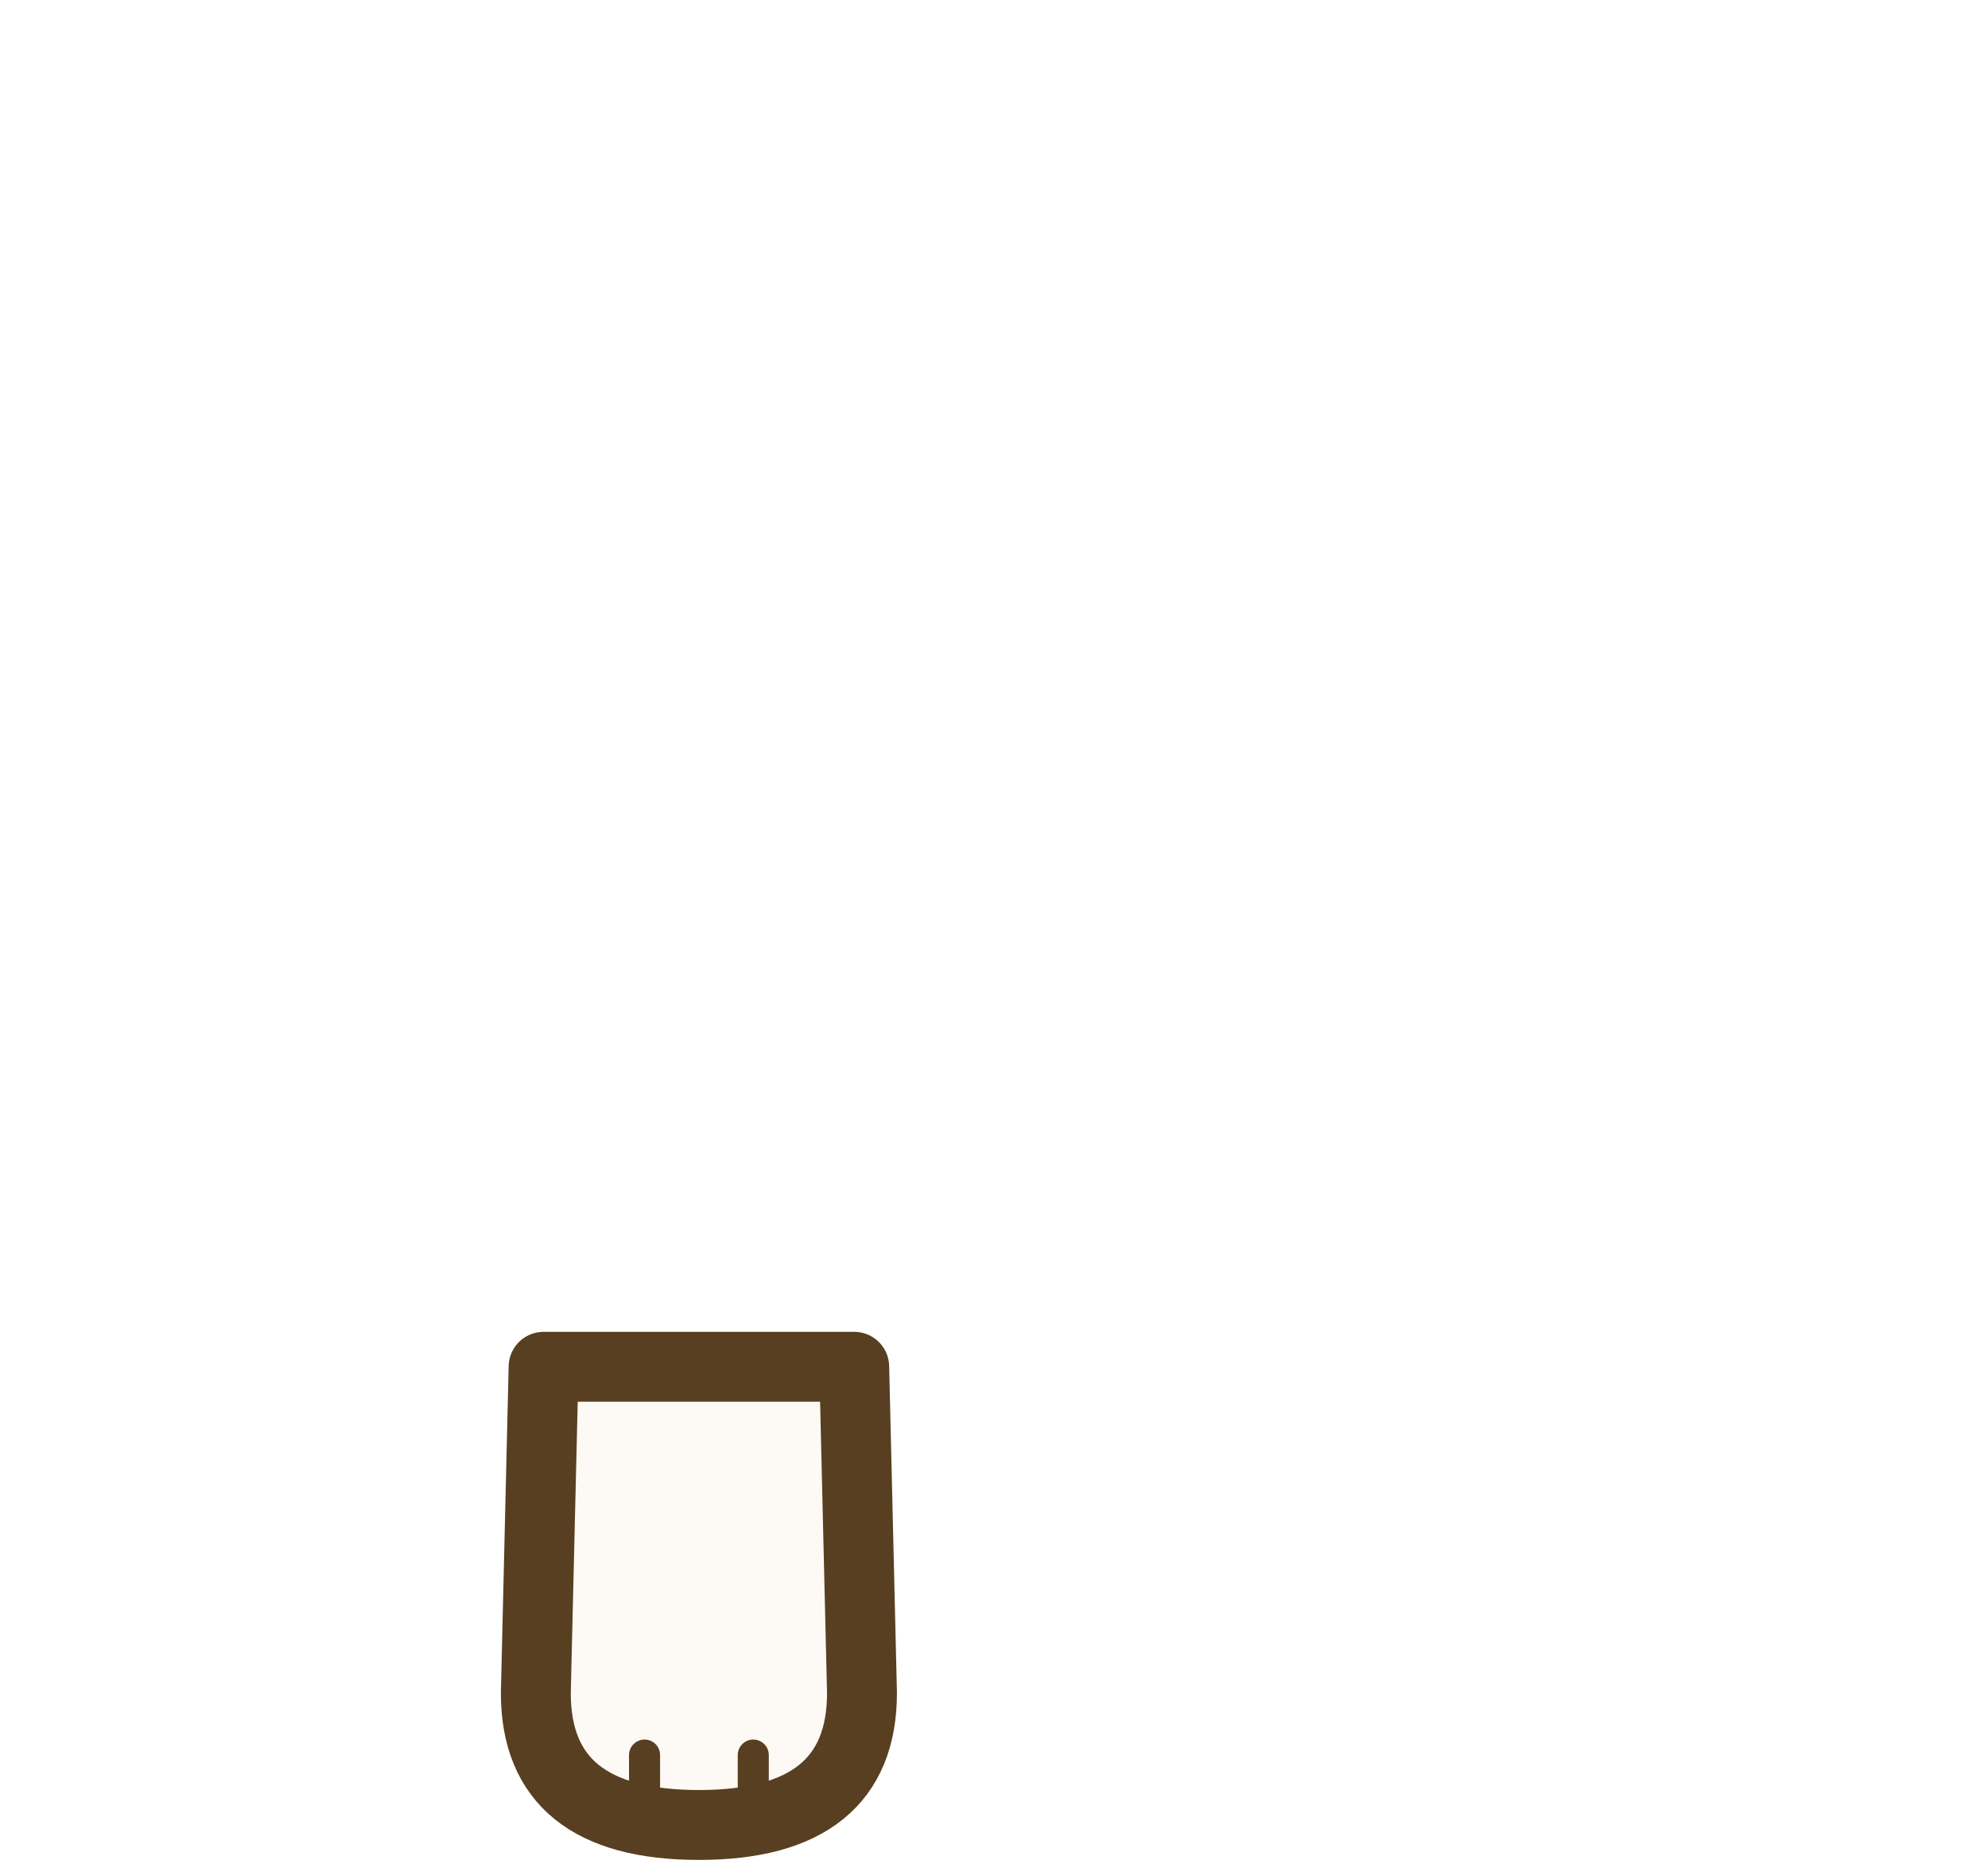
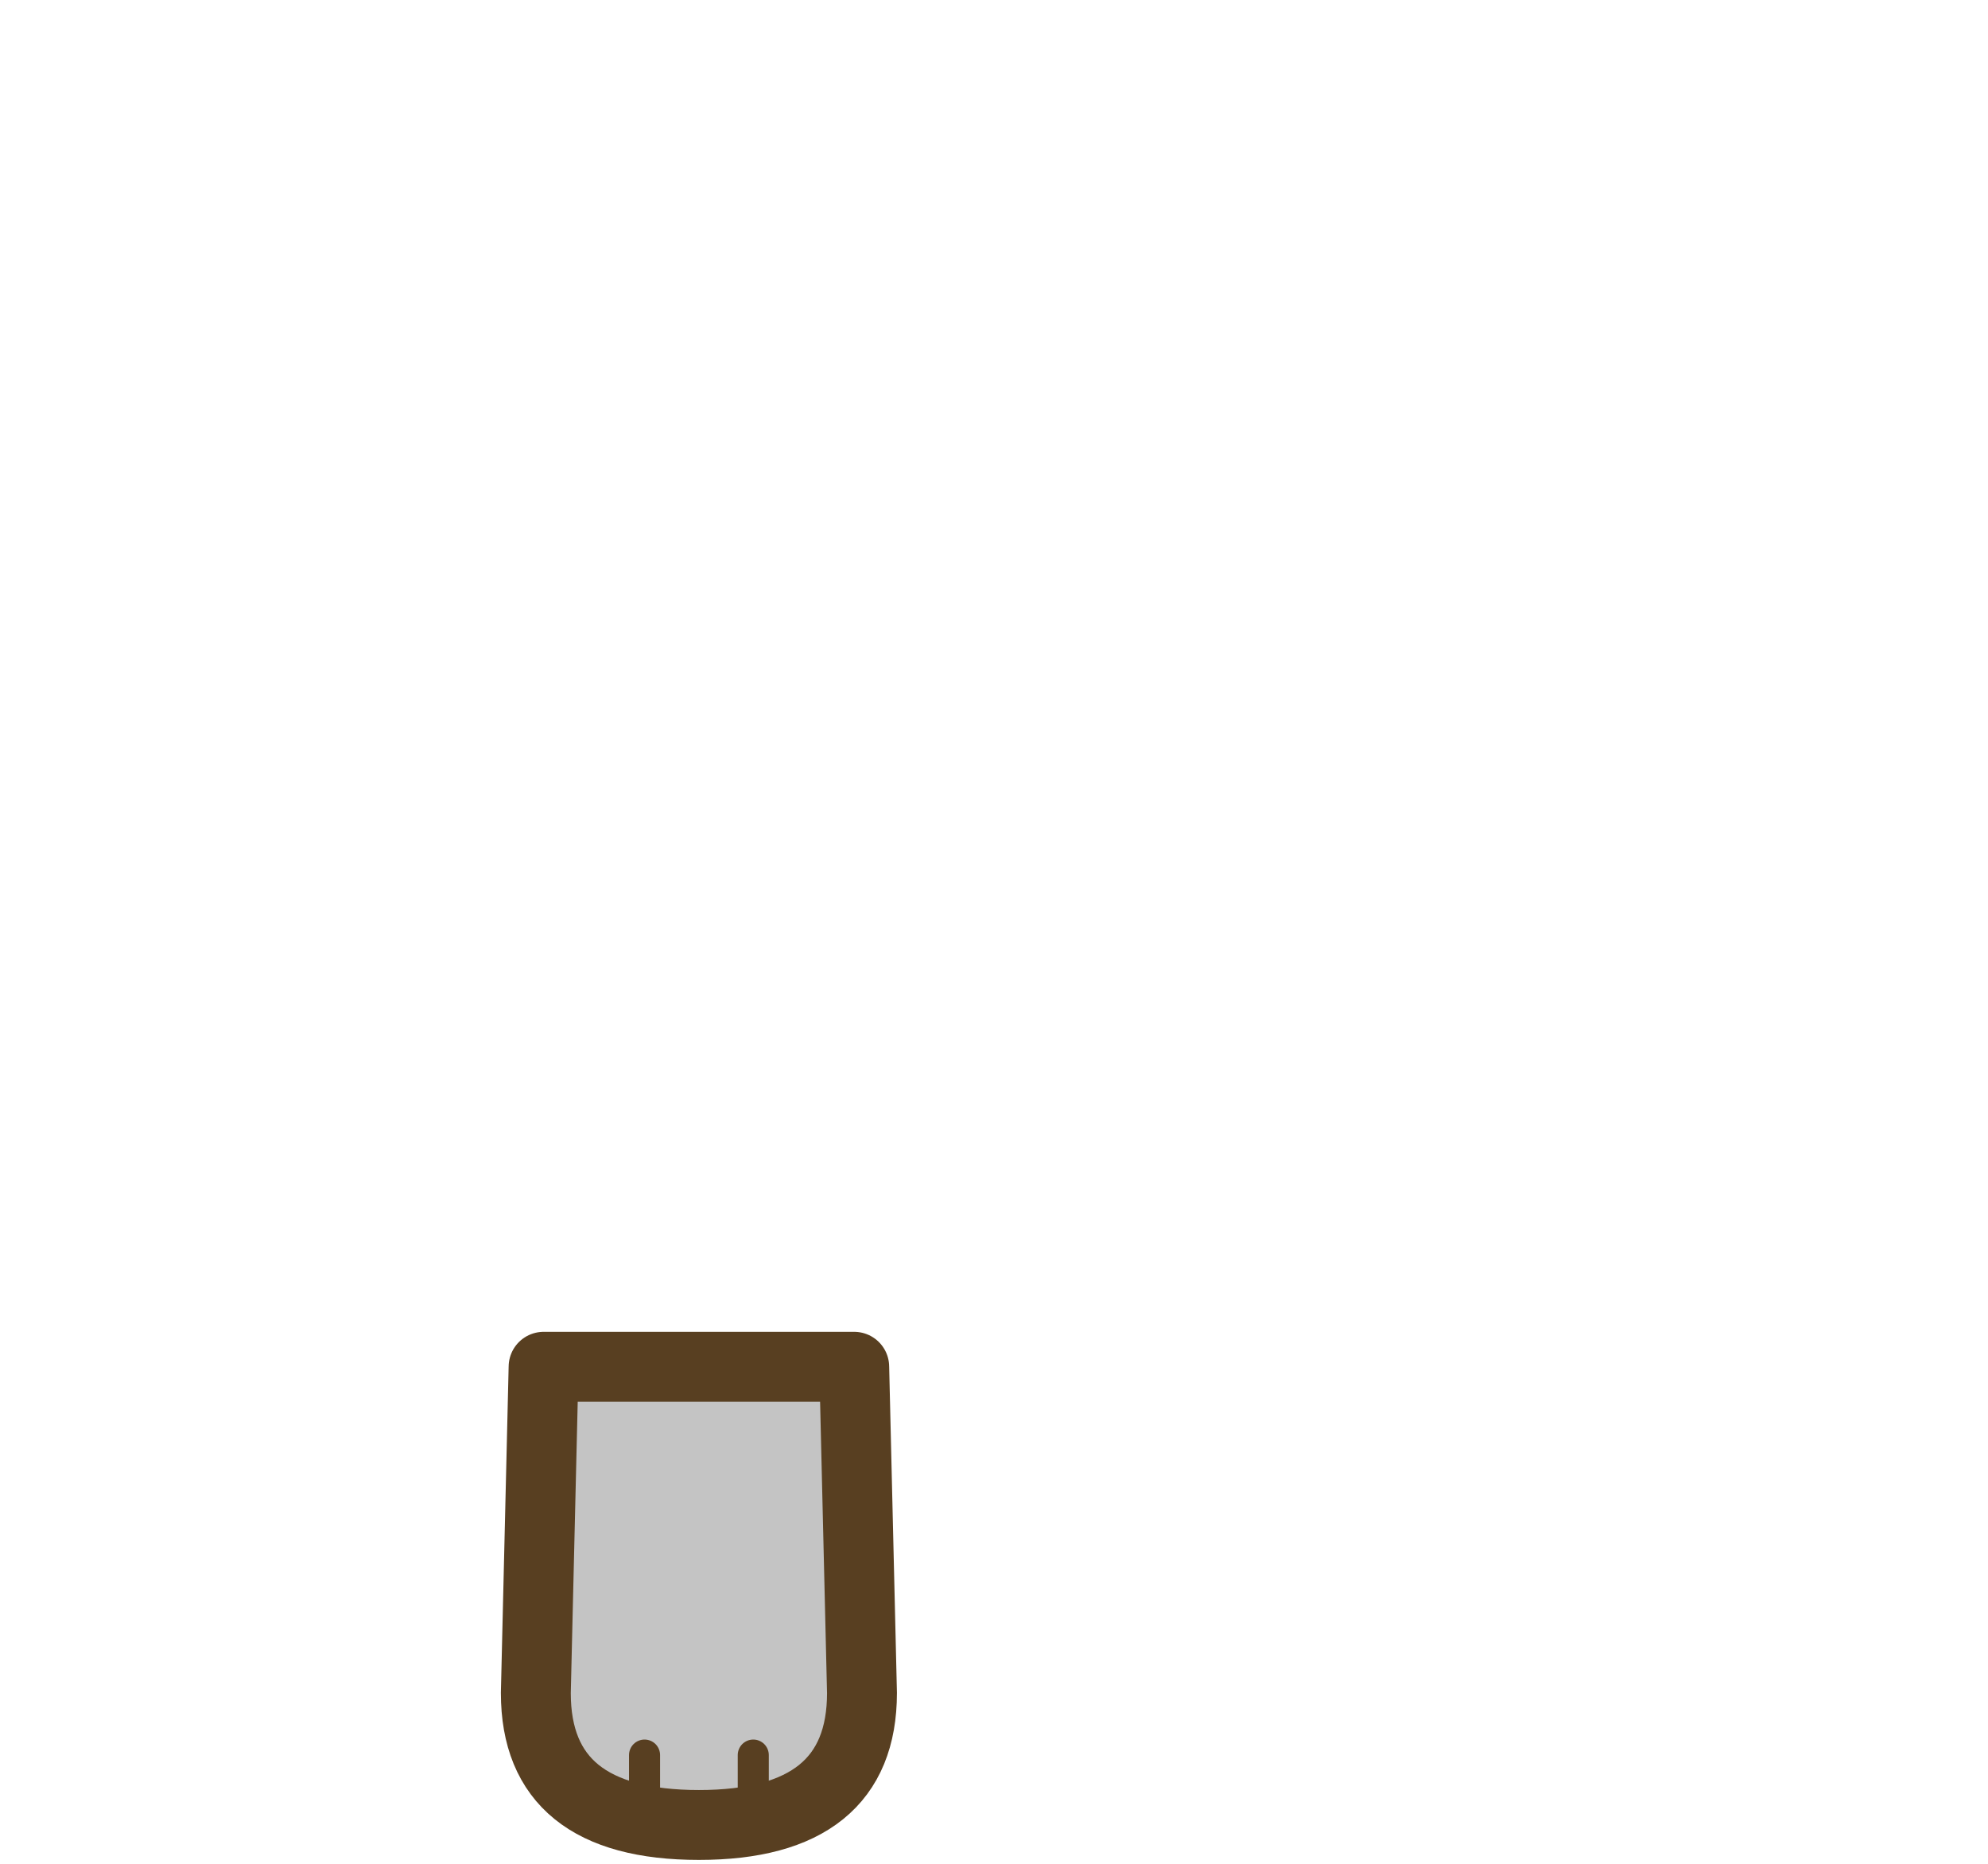
<svg xmlns="http://www.w3.org/2000/svg" width="256" height="240" viewBox="0 0 256 240">
  <defs>
    <clipPath id="body">
      <path d="M80 118 L176 118 Q204 118 206 150 L207 182 Q208 206 180 206 L76 206 Q48 206 49 182 L50 150 Q52 118 80 118 Z" />
    </clipPath>
    <clipPath id="head">
      <path d="M128 34 C196 34 214 58 214 92 C214 128 186 144 128 144 C70 144 42 128 42 92 C42 58 60 34 128 34 Z" />
    </clipPath>
  </defs>
-   <path d="M70 176 L69 218 Q69 235 90 235 Q111 235 111 218 L110 176 Z" fill="#fdfaf5" stroke="#583f21" stroke-width="9" stroke-linejoin="round" stroke-linecap="round" />
+   <path d="M70 176 L69 218 Q69 235 90 235 Q111 235 111 218 L110 176 Z" fill="#c4c4c4" stroke="#583f21" stroke-width="9" stroke-linejoin="round" stroke-linecap="round" />
  <path d="M83 226 L83 233" stroke="#583f21" stroke-width="4" stroke-linejoin="round" stroke-linecap="round" />
  <path d="M97 226 L97 233" stroke="#583f21" stroke-width="4" stroke-linejoin="round" stroke-linecap="round" />
</svg>
